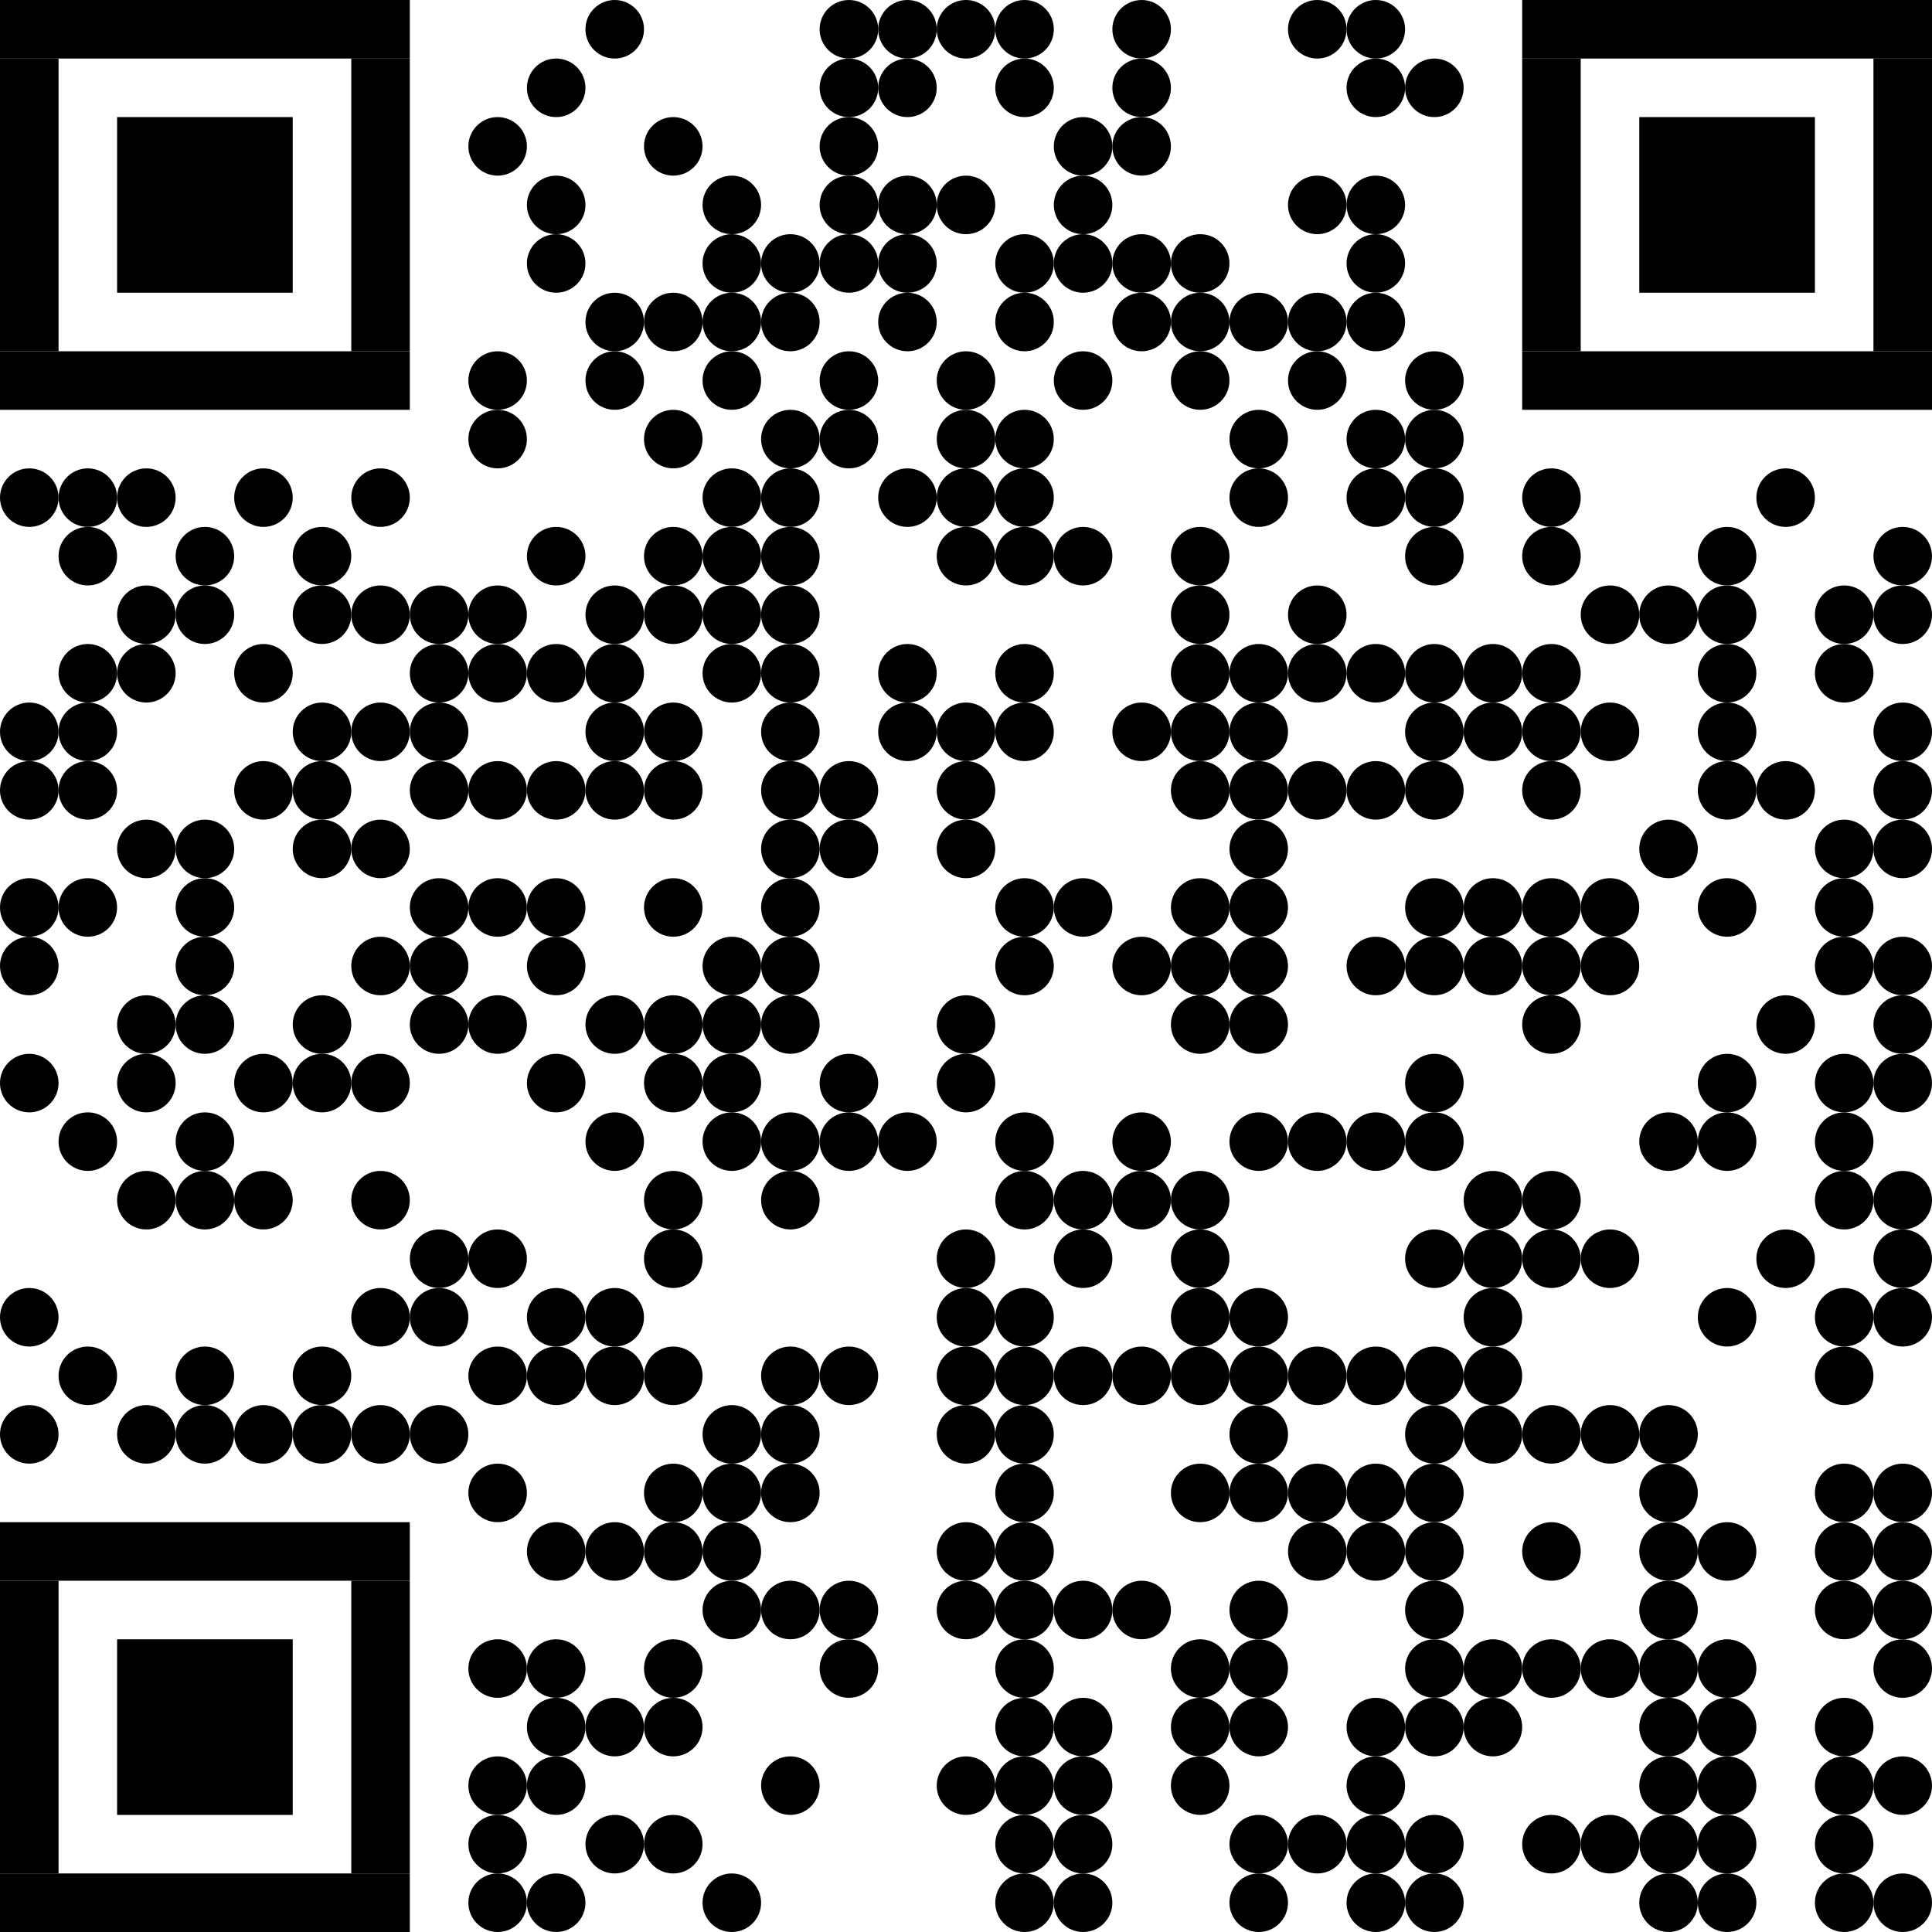
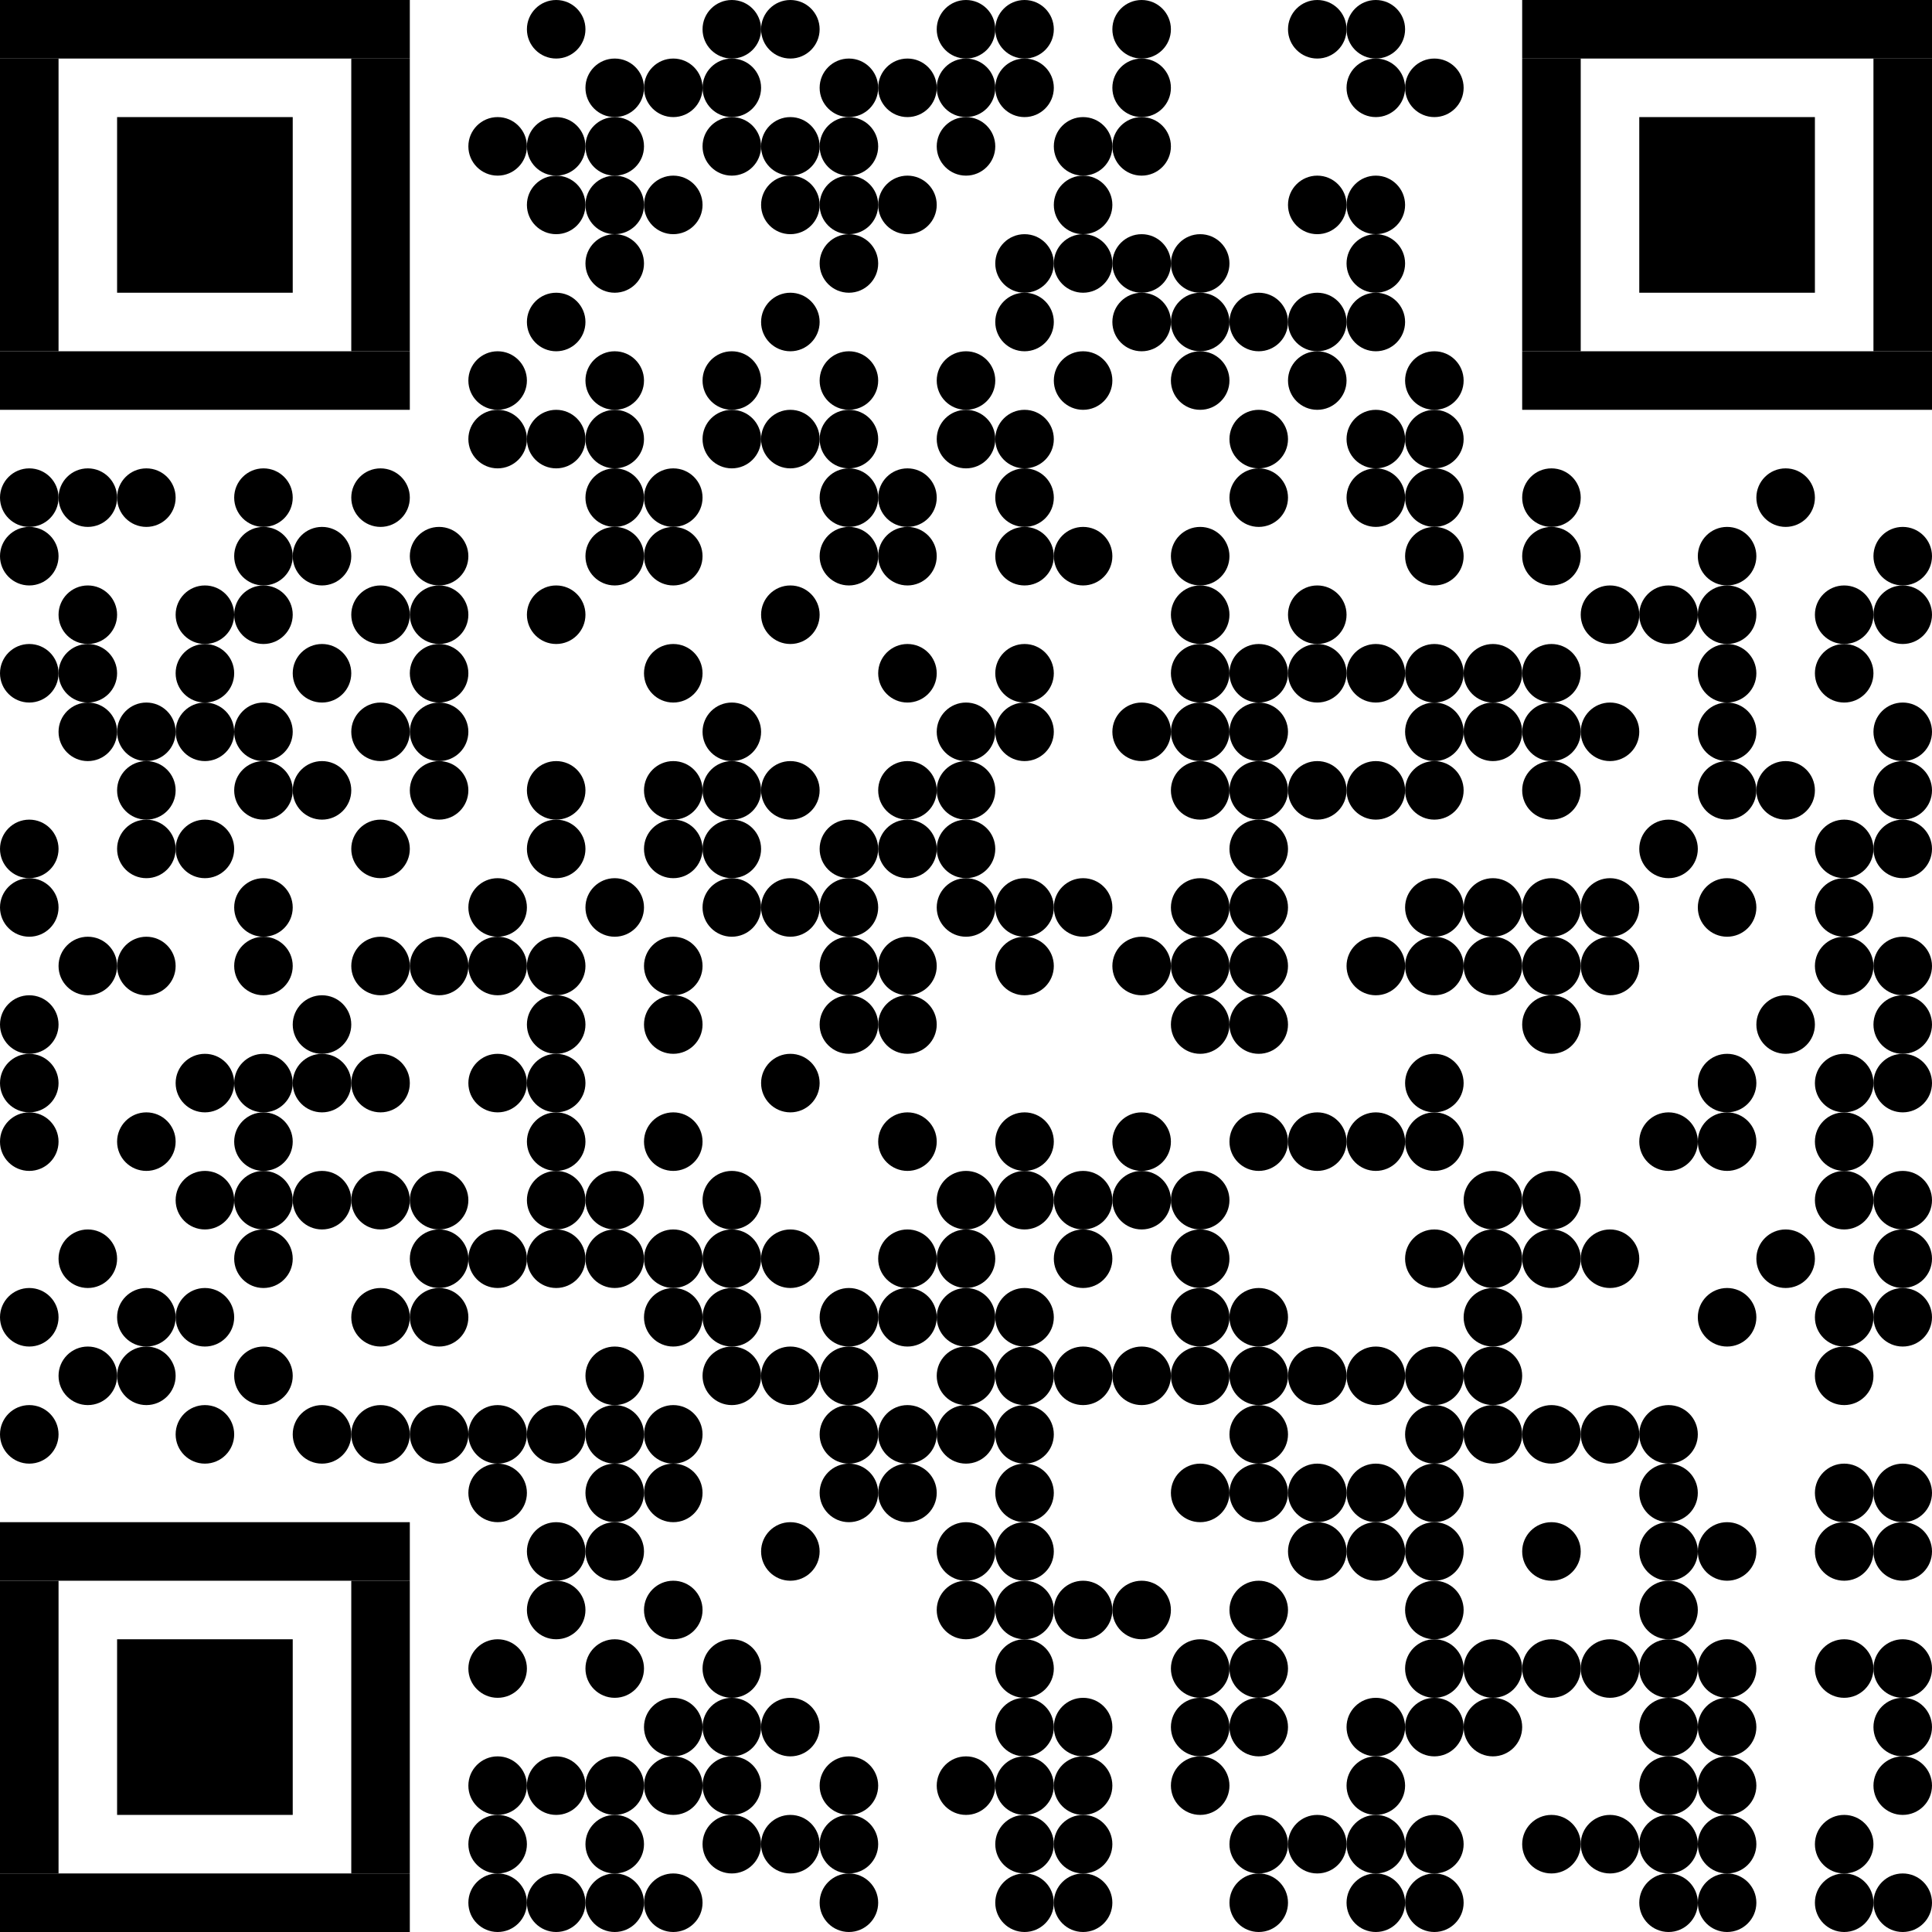
<svg xmlns="http://www.w3.org/2000/svg" class="QR" width="33" height="33" viewBox="0 0 33 33">
  <defs>
    <circle cx="0.5" cy="0.5" r="0.5" id="dot" />
  </defs>
  <rect x="0" y="0" width="33" height="33" class="background" fill="#FFFFFF" />
  <g class="foreground" fill="#000000">
    <rect x="2" y="2" width="3" height="3" />
    <rect x="0" y="0" width="7" height="1" />
    <rect x="0" y="6" width="7" height="1" />
    <rect x="0" y="1" width="1" height="5" />
    <rect x="6" y="1" width="1" height="5" />
    <rect x="28" y="2" width="3" height="3" />
    <rect x="26" y="0" width="7" height="1" />
    <rect x="26" y="6" width="7" height="1" />
    <rect x="26" y="1" width="1" height="5" />
    <rect x="32" y="1" width="1" height="5" />
    <rect x="2" y="28" width="3" height="3" />
    <rect x="0" y="26" width="7" height="1" />
    <rect x="0" y="32" width="7" height="1" />
    <rect x="0" y="27" width="1" height="5" />
    <rect x="6" y="27" width="1" height="5" />
    <use x="8" y="6" href="#dot" />
    <use x="6" y="8" href="#dot" />
    <use x="10" y="6" href="#dot" />
    <use x="6" y="10" href="#dot" />
    <use x="12" y="6" href="#dot" />
    <use x="6" y="12" href="#dot" />
    <use x="14" y="6" href="#dot" />
    <use x="6" y="14" href="#dot" />
    <use x="16" y="6" href="#dot" />
    <use x="6" y="16" href="#dot" />
    <use x="18" y="6" href="#dot" />
    <use x="6" y="18" href="#dot" />
    <use x="20" y="6" href="#dot" />
    <use x="6" y="20" href="#dot" />
    <use x="22" y="6" href="#dot" />
    <use x="6" y="22" href="#dot" />
    <use x="24" y="6" href="#dot" />
    <use x="6" y="24" href="#dot" />
    <use x="8" y="25" href="#dot" />
    <use x="28" y="28" href="#dot" />
    <use x="27" y="28" href="#dot" />
    <use x="26" y="28" href="#dot" />
    <use x="25" y="28" href="#dot" />
    <use x="24" y="28" href="#dot" />
    <use x="28" y="27" href="#dot" />
    <use x="26" y="26" href="#dot" />
    <use x="2" y="8" href="#dot" />
    <use x="1" y="8" href="#dot" />
    <use x="24" y="27" href="#dot" />
    <use x="28" y="26" href="#dot" />
    <use x="8" y="30" href="#dot" />
    <use x="8" y="31" href="#dot" />
    <use x="8" y="32" href="#dot" />
    <use x="24" y="26" href="#dot" />
    <use x="28" y="25" href="#dot" />
    <use x="30" y="8" href="#dot" />
    <use x="26" y="8" href="#dot" />
    <use x="4" y="8" href="#dot" />
    <use x="24" y="25" href="#dot" />
    <use x="28" y="24" href="#dot" />
    <use x="27" y="24" href="#dot" />
    <use x="26" y="24" href="#dot" />
    <use x="25" y="24" href="#dot" />
    <use x="24" y="24" href="#dot" />
    <use x="0" y="8" href="#dot" />
    <use x="8" y="28" href="#dot" />
    <use x="8" y="7" href="#dot" />
    <use x="8" y="2" href="#dot" />
    <use x="32" y="32" href="#dot" />
    <use x="31" y="32" href="#dot" />
    <use x="31" y="31" href="#dot" />
    <use x="32" y="30" href="#dot" />
-     <use x="31" y="30" href="#dot" />
-     <use x="31" y="29" href="#dot" />
+     <use x="32" y="29" href="#dot" />
    <use x="32" y="28" href="#dot" />
-     <use x="32" y="27" href="#dot" />
-     <use x="31" y="27" href="#dot" />
+     <use x="31" y="28" href="#dot" />
    <use x="32" y="26" href="#dot" />
    <use x="31" y="26" href="#dot" />
    <use x="32" y="25" href="#dot" />
    <use x="31" y="25" href="#dot" />
    <use x="31" y="23" href="#dot" />
    <use x="32" y="22" href="#dot" />
    <use x="31" y="22" href="#dot" />
    <use x="32" y="21" href="#dot" />
    <use x="32" y="20" href="#dot" />
    <use x="31" y="20" href="#dot" />
    <use x="31" y="19" href="#dot" />
    <use x="32" y="18" href="#dot" />
    <use x="31" y="18" href="#dot" />
    <use x="32" y="17" href="#dot" />
    <use x="32" y="16" href="#dot" />
    <use x="31" y="16" href="#dot" />
    <use x="31" y="15" href="#dot" />
    <use x="32" y="14" href="#dot" />
    <use x="31" y="14" href="#dot" />
    <use x="32" y="13" href="#dot" />
    <use x="32" y="12" href="#dot" />
    <use x="31" y="11" href="#dot" />
    <use x="32" y="10" href="#dot" />
    <use x="31" y="10" href="#dot" />
    <use x="32" y="9" href="#dot" />
    <use x="29" y="9" href="#dot" />
    <use x="29" y="10" href="#dot" />
    <use x="29" y="11" href="#dot" />
    <use x="29" y="12" href="#dot" />
    <use x="30" y="13" href="#dot" />
    <use x="29" y="13" href="#dot" />
    <use x="29" y="15" href="#dot" />
    <use x="30" y="17" href="#dot" />
    <use x="29" y="18" href="#dot" />
    <use x="29" y="19" href="#dot" />
    <use x="30" y="21" href="#dot" />
    <use x="29" y="22" href="#dot" />
    <use x="29" y="26" href="#dot" />
    <use x="29" y="28" href="#dot" />
    <use x="29" y="29" href="#dot" />
    <use x="29" y="30" href="#dot" />
    <use x="29" y="31" href="#dot" />
    <use x="29" y="32" href="#dot" />
    <use x="28" y="32" href="#dot" />
    <use x="28" y="31" href="#dot" />
    <use x="27" y="31" href="#dot" />
    <use x="28" y="30" href="#dot" />
    <use x="28" y="29" href="#dot" />
    <use x="27" y="21" href="#dot" />
    <use x="28" y="19" href="#dot" />
    <use x="27" y="16" href="#dot" />
    <use x="27" y="15" href="#dot" />
    <use x="28" y="14" href="#dot" />
    <use x="27" y="12" href="#dot" />
    <use x="28" y="10" href="#dot" />
    <use x="27" y="10" href="#dot" />
    <use x="26" y="9" href="#dot" />
    <use x="26" y="11" href="#dot" />
    <use x="25" y="11" href="#dot" />
    <use x="26" y="12" href="#dot" />
    <use x="25" y="12" href="#dot" />
    <use x="26" y="13" href="#dot" />
    <use x="26" y="15" href="#dot" />
    <use x="25" y="15" href="#dot" />
    <use x="26" y="16" href="#dot" />
    <use x="25" y="16" href="#dot" />
    <use x="26" y="17" href="#dot" />
    <use x="26" y="20" href="#dot" />
    <use x="25" y="20" href="#dot" />
    <use x="26" y="21" href="#dot" />
    <use x="25" y="21" href="#dot" />
    <use x="25" y="22" href="#dot" />
    <use x="25" y="23" href="#dot" />
    <use x="25" y="29" href="#dot" />
    <use x="26" y="31" href="#dot" />
    <use x="24" y="32" href="#dot" />
    <use x="23" y="32" href="#dot" />
    <use x="24" y="31" href="#dot" />
    <use x="23" y="31" href="#dot" />
    <use x="23" y="30" href="#dot" />
    <use x="24" y="29" href="#dot" />
    <use x="23" y="29" href="#dot" />
    <use x="23" y="26" href="#dot" />
    <use x="23" y="25" href="#dot" />
    <use x="24" y="23" href="#dot" />
    <use x="23" y="23" href="#dot" />
    <use x="24" y="21" href="#dot" />
    <use x="24" y="19" href="#dot" />
    <use x="23" y="19" href="#dot" />
    <use x="24" y="18" href="#dot" />
    <use x="24" y="16" href="#dot" />
    <use x="23" y="16" href="#dot" />
    <use x="24" y="15" href="#dot" />
    <use x="24" y="13" href="#dot" />
    <use x="23" y="13" href="#dot" />
    <use x="24" y="12" href="#dot" />
    <use x="24" y="11" href="#dot" />
    <use x="23" y="11" href="#dot" />
    <use x="24" y="9" href="#dot" />
    <use x="24" y="8" href="#dot" />
    <use x="23" y="8" href="#dot" />
    <use x="24" y="7" href="#dot" />
    <use x="23" y="7" href="#dot" />
    <use x="23" y="5" href="#dot" />
    <use x="23" y="4" href="#dot" />
    <use x="23" y="3" href="#dot" />
    <use x="24" y="1" href="#dot" />
    <use x="23" y="1" href="#dot" />
    <use x="23" y="0" href="#dot" />
    <use x="22" y="0" href="#dot" />
    <use x="22" y="3" href="#dot" />
    <use x="22" y="5" href="#dot" />
    <use x="21" y="5" href="#dot" />
    <use x="21" y="7" href="#dot" />
    <use x="21" y="8" href="#dot" />
    <use x="22" y="10" href="#dot" />
    <use x="22" y="11" href="#dot" />
    <use x="21" y="11" href="#dot" />
    <use x="21" y="12" href="#dot" />
    <use x="22" y="13" href="#dot" />
    <use x="21" y="13" href="#dot" />
    <use x="21" y="14" href="#dot" />
    <use x="21" y="15" href="#dot" />
    <use x="21" y="16" href="#dot" />
    <use x="21" y="17" href="#dot" />
    <use x="22" y="19" href="#dot" />
    <use x="21" y="19" href="#dot" />
    <use x="21" y="22" href="#dot" />
    <use x="22" y="23" href="#dot" />
    <use x="21" y="23" href="#dot" />
    <use x="21" y="24" href="#dot" />
    <use x="22" y="25" href="#dot" />
    <use x="21" y="25" href="#dot" />
    <use x="22" y="26" href="#dot" />
    <use x="21" y="27" href="#dot" />
    <use x="21" y="28" href="#dot" />
    <use x="21" y="29" href="#dot" />
    <use x="22" y="31" href="#dot" />
    <use x="21" y="31" href="#dot" />
    <use x="21" y="32" href="#dot" />
    <use x="20" y="30" href="#dot" />
    <use x="20" y="29" href="#dot" />
    <use x="20" y="28" href="#dot" />
    <use x="19" y="27" href="#dot" />
    <use x="20" y="25" href="#dot" />
    <use x="20" y="23" href="#dot" />
    <use x="19" y="23" href="#dot" />
    <use x="20" y="22" href="#dot" />
    <use x="20" y="21" href="#dot" />
    <use x="20" y="20" href="#dot" />
    <use x="19" y="20" href="#dot" />
    <use x="19" y="19" href="#dot" />
    <use x="20" y="17" href="#dot" />
    <use x="20" y="16" href="#dot" />
    <use x="19" y="16" href="#dot" />
    <use x="20" y="15" href="#dot" />
    <use x="20" y="13" href="#dot" />
    <use x="20" y="12" href="#dot" />
    <use x="19" y="12" href="#dot" />
    <use x="20" y="11" href="#dot" />
    <use x="20" y="10" href="#dot" />
    <use x="20" y="9" href="#dot" />
    <use x="20" y="5" href="#dot" />
    <use x="19" y="5" href="#dot" />
    <use x="20" y="4" href="#dot" />
    <use x="19" y="4" href="#dot" />
    <use x="19" y="2" href="#dot" />
    <use x="19" y="1" href="#dot" />
    <use x="19" y="0" href="#dot" />
    <use x="17" y="0" href="#dot" />
    <use x="17" y="1" href="#dot" />
    <use x="18" y="2" href="#dot" />
    <use x="18" y="3" href="#dot" />
    <use x="18" y="4" href="#dot" />
    <use x="17" y="4" href="#dot" />
    <use x="17" y="5" href="#dot" />
    <use x="17" y="7" href="#dot" />
    <use x="17" y="8" href="#dot" />
    <use x="18" y="9" href="#dot" />
    <use x="17" y="9" href="#dot" />
    <use x="17" y="11" href="#dot" />
    <use x="17" y="12" href="#dot" />
    <use x="18" y="15" href="#dot" />
    <use x="17" y="15" href="#dot" />
    <use x="17" y="16" href="#dot" />
    <use x="17" y="19" href="#dot" />
    <use x="18" y="20" href="#dot" />
    <use x="17" y="20" href="#dot" />
    <use x="18" y="21" href="#dot" />
    <use x="17" y="22" href="#dot" />
    <use x="18" y="23" href="#dot" />
    <use x="17" y="23" href="#dot" />
    <use x="17" y="24" href="#dot" />
    <use x="17" y="25" href="#dot" />
    <use x="17" y="26" href="#dot" />
    <use x="18" y="27" href="#dot" />
    <use x="17" y="27" href="#dot" />
    <use x="17" y="28" href="#dot" />
    <use x="18" y="29" href="#dot" />
    <use x="17" y="29" href="#dot" />
    <use x="18" y="30" href="#dot" />
    <use x="17" y="30" href="#dot" />
    <use x="18" y="31" href="#dot" />
    <use x="17" y="31" href="#dot" />
    <use x="18" y="32" href="#dot" />
    <use x="17" y="32" href="#dot" />
    <use x="16" y="30" href="#dot" />
    <use x="16" y="27" href="#dot" />
    <use x="16" y="26" href="#dot" />
+     <use x="15" y="25" href="#dot" />
    <use x="16" y="24" href="#dot" />
+     <use x="15" y="24" href="#dot" />
    <use x="16" y="23" href="#dot" />
    <use x="16" y="22" href="#dot" />
+     <use x="15" y="22" href="#dot" />
    <use x="16" y="21" href="#dot" />
+     <use x="15" y="21" href="#dot" />
+     <use x="16" y="20" href="#dot" />
    <use x="15" y="19" href="#dot" />
-     <use x="16" y="18" href="#dot" />
-     <use x="16" y="17" href="#dot" />
+     <use x="15" y="17" href="#dot" />
+     <use x="15" y="16" href="#dot" />
+     <use x="16" y="15" href="#dot" />
    <use x="16" y="14" href="#dot" />
+     <use x="15" y="14" href="#dot" />
    <use x="16" y="13" href="#dot" />
+     <use x="15" y="13" href="#dot" />
    <use x="16" y="12" href="#dot" />
-     <use x="15" y="12" href="#dot" />
    <use x="15" y="11" href="#dot" />
-     <use x="16" y="9" href="#dot" />
-     <use x="16" y="8" href="#dot" />
+     <use x="15" y="9" href="#dot" />
    <use x="15" y="8" href="#dot" />
    <use x="16" y="7" href="#dot" />
-     <use x="15" y="5" href="#dot" />
-     <use x="15" y="4" href="#dot" />
-     <use x="16" y="3" href="#dot" />
    <use x="15" y="3" href="#dot" />
+     <use x="16" y="2" href="#dot" />
+     <use x="16" y="1" href="#dot" />
    <use x="15" y="1" href="#dot" />
    <use x="16" y="0" href="#dot" />
-     <use x="15" y="0" href="#dot" />
-     <use x="14" y="0" href="#dot" />
+     <use x="13" y="0" href="#dot" />
    <use x="14" y="1" href="#dot" />
    <use x="14" y="2" href="#dot" />
+     <use x="13" y="2" href="#dot" />
    <use x="14" y="3" href="#dot" />
+     <use x="13" y="3" href="#dot" />
    <use x="14" y="4" href="#dot" />
-     <use x="13" y="4" href="#dot" />
    <use x="13" y="5" href="#dot" />
    <use x="14" y="7" href="#dot" />
    <use x="13" y="7" href="#dot" />
-     <use x="13" y="8" href="#dot" />
-     <use x="13" y="9" href="#dot" />
+     <use x="14" y="8" href="#dot" />
+     <use x="14" y="9" href="#dot" />
    <use x="13" y="10" href="#dot" />
-     <use x="13" y="11" href="#dot" />
-     <use x="13" y="12" href="#dot" />
-     <use x="14" y="13" href="#dot" />
    <use x="13" y="13" href="#dot" />
    <use x="14" y="14" href="#dot" />
-     <use x="13" y="14" href="#dot" />
+     <use x="14" y="15" href="#dot" />
    <use x="13" y="15" href="#dot" />
-     <use x="13" y="16" href="#dot" />
-     <use x="13" y="17" href="#dot" />
-     <use x="14" y="18" href="#dot" />
-     <use x="14" y="19" href="#dot" />
-     <use x="13" y="19" href="#dot" />
-     <use x="13" y="20" href="#dot" />
+     <use x="14" y="16" href="#dot" />
+     <use x="14" y="17" href="#dot" />
+     <use x="13" y="18" href="#dot" />
+     <use x="13" y="21" href="#dot" />
+     <use x="14" y="22" href="#dot" />
    <use x="14" y="23" href="#dot" />
    <use x="13" y="23" href="#dot" />
-     <use x="13" y="24" href="#dot" />
-     <use x="13" y="25" href="#dot" />
-     <use x="14" y="27" href="#dot" />
-     <use x="13" y="27" href="#dot" />
-     <use x="14" y="28" href="#dot" />
-     <use x="13" y="30" href="#dot" />
-     <use x="12" y="32" href="#dot" />
-     <use x="11" y="31" href="#dot" />
+     <use x="14" y="24" href="#dot" />
+     <use x="14" y="25" href="#dot" />
+     <use x="13" y="26" href="#dot" />
+     <use x="13" y="29" href="#dot" />
+     <use x="14" y="30" href="#dot" />
+     <use x="14" y="31" href="#dot" />
+     <use x="13" y="31" href="#dot" />
+     <use x="14" y="32" href="#dot" />
+     <use x="11" y="32" href="#dot" />
+     <use x="12" y="31" href="#dot" />
+     <use x="12" y="30" href="#dot" />
+     <use x="11" y="30" href="#dot" />
+     <use x="12" y="29" href="#dot" />
    <use x="11" y="29" href="#dot" />
-     <use x="11" y="28" href="#dot" />
-     <use x="12" y="27" href="#dot" />
-     <use x="12" y="26" href="#dot" />
-     <use x="11" y="26" href="#dot" />
-     <use x="12" y="25" href="#dot" />
+     <use x="12" y="28" href="#dot" />
+     <use x="11" y="27" href="#dot" />
    <use x="11" y="25" href="#dot" />
-     <use x="12" y="24" href="#dot" />
-     <use x="11" y="23" href="#dot" />
+     <use x="11" y="24" href="#dot" />
+     <use x="12" y="23" href="#dot" />
+     <use x="12" y="22" href="#dot" />
+     <use x="11" y="22" href="#dot" />
+     <use x="12" y="21" href="#dot" />
    <use x="11" y="21" href="#dot" />
-     <use x="11" y="20" href="#dot" />
-     <use x="12" y="19" href="#dot" />
-     <use x="12" y="18" href="#dot" />
-     <use x="11" y="18" href="#dot" />
-     <use x="12" y="17" href="#dot" />
+     <use x="12" y="20" href="#dot" />
+     <use x="11" y="19" href="#dot" />
    <use x="11" y="17" href="#dot" />
-     <use x="12" y="16" href="#dot" />
-     <use x="11" y="15" href="#dot" />
+     <use x="11" y="16" href="#dot" />
+     <use x="12" y="15" href="#dot" />
+     <use x="12" y="14" href="#dot" />
+     <use x="11" y="14" href="#dot" />
+     <use x="12" y="13" href="#dot" />
    <use x="11" y="13" href="#dot" />
-     <use x="11" y="12" href="#dot" />
-     <use x="12" y="11" href="#dot" />
-     <use x="12" y="10" href="#dot" />
-     <use x="11" y="10" href="#dot" />
-     <use x="12" y="9" href="#dot" />
+     <use x="12" y="12" href="#dot" />
+     <use x="11" y="11" href="#dot" />
    <use x="11" y="9" href="#dot" />
-     <use x="12" y="8" href="#dot" />
-     <use x="11" y="7" href="#dot" />
-     <use x="12" y="5" href="#dot" />
-     <use x="11" y="5" href="#dot" />
-     <use x="12" y="4" href="#dot" />
-     <use x="12" y="3" href="#dot" />
-     <use x="11" y="2" href="#dot" />
-     <use x="10" y="0" href="#dot" />
-     <use x="9" y="1" href="#dot" />
+     <use x="11" y="8" href="#dot" />
+     <use x="12" y="7" href="#dot" />
+     <use x="11" y="3" href="#dot" />
+     <use x="12" y="2" href="#dot" />
+     <use x="12" y="1" href="#dot" />
+     <use x="11" y="1" href="#dot" />
+     <use x="12" y="0" href="#dot" />
+     <use x="9" y="0" href="#dot" />
+     <use x="10" y="1" href="#dot" />
+     <use x="10" y="2" href="#dot" />
+     <use x="9" y="2" href="#dot" />
+     <use x="10" y="3" href="#dot" />
    <use x="9" y="3" href="#dot" />
-     <use x="9" y="4" href="#dot" />
-     <use x="10" y="5" href="#dot" />
-     <use x="9" y="9" href="#dot" />
-     <use x="10" y="10" href="#dot" />
-     <use x="10" y="11" href="#dot" />
-     <use x="9" y="11" href="#dot" />
-     <use x="10" y="12" href="#dot" />
-     <use x="10" y="13" href="#dot" />
+     <use x="10" y="4" href="#dot" />
+     <use x="9" y="5" href="#dot" />
+     <use x="10" y="7" href="#dot" />
+     <use x="9" y="7" href="#dot" />
+     <use x="10" y="8" href="#dot" />
+     <use x="10" y="9" href="#dot" />
+     <use x="9" y="10" href="#dot" />
    <use x="9" y="13" href="#dot" />
-     <use x="9" y="15" href="#dot" />
+     <use x="9" y="14" href="#dot" />
+     <use x="10" y="15" href="#dot" />
    <use x="9" y="16" href="#dot" />
-     <use x="10" y="17" href="#dot" />
+     <use x="9" y="17" href="#dot" />
    <use x="9" y="18" href="#dot" />
-     <use x="10" y="19" href="#dot" />
-     <use x="10" y="22" href="#dot" />
-     <use x="9" y="22" href="#dot" />
+     <use x="9" y="19" href="#dot" />
+     <use x="10" y="20" href="#dot" />
+     <use x="9" y="20" href="#dot" />
+     <use x="10" y="21" href="#dot" />
+     <use x="9" y="21" href="#dot" />
    <use x="10" y="23" href="#dot" />
-     <use x="9" y="23" href="#dot" />
+     <use x="10" y="24" href="#dot" />
+     <use x="9" y="24" href="#dot" />
+     <use x="10" y="25" href="#dot" />
    <use x="10" y="26" href="#dot" />
    <use x="9" y="26" href="#dot" />
-     <use x="9" y="28" href="#dot" />
-     <use x="10" y="29" href="#dot" />
-     <use x="9" y="29" href="#dot" />
+     <use x="9" y="27" href="#dot" />
+     <use x="10" y="28" href="#dot" />
+     <use x="10" y="30" href="#dot" />
    <use x="9" y="30" href="#dot" />
    <use x="10" y="31" href="#dot" />
+     <use x="10" y="32" href="#dot" />
    <use x="9" y="32" href="#dot" />
+     <use x="8" y="24" href="#dot" />
    <use x="7" y="24" href="#dot" />
-     <use x="8" y="23" href="#dot" />
    <use x="7" y="22" href="#dot" />
    <use x="8" y="21" href="#dot" />
    <use x="7" y="21" href="#dot" />
-     <use x="8" y="17" href="#dot" />
-     <use x="7" y="17" href="#dot" />
+     <use x="7" y="20" href="#dot" />
+     <use x="8" y="18" href="#dot" />
+     <use x="8" y="16" href="#dot" />
    <use x="7" y="16" href="#dot" />
    <use x="8" y="15" href="#dot" />
-     <use x="7" y="15" href="#dot" />
-     <use x="8" y="13" href="#dot" />
    <use x="7" y="13" href="#dot" />
    <use x="7" y="12" href="#dot" />
-     <use x="8" y="11" href="#dot" />
    <use x="7" y="11" href="#dot" />
-     <use x="8" y="10" href="#dot" />
    <use x="7" y="10" href="#dot" />
+     <use x="7" y="9" href="#dot" />
    <use x="5" y="9" href="#dot" />
-     <use x="5" y="10" href="#dot" />
-     <use x="4" y="11" href="#dot" />
-     <use x="5" y="12" href="#dot" />
+     <use x="4" y="9" href="#dot" />
+     <use x="4" y="10" href="#dot" />
+     <use x="5" y="11" href="#dot" />
+     <use x="4" y="12" href="#dot" />
    <use x="5" y="13" href="#dot" />
    <use x="4" y="13" href="#dot" />
-     <use x="5" y="14" href="#dot" />
+     <use x="4" y="15" href="#dot" />
+     <use x="4" y="16" href="#dot" />
    <use x="5" y="17" href="#dot" />
    <use x="5" y="18" href="#dot" />
    <use x="4" y="18" href="#dot" />
+     <use x="4" y="19" href="#dot" />
+     <use x="5" y="20" href="#dot" />
    <use x="4" y="20" href="#dot" />
-     <use x="5" y="23" href="#dot" />
+     <use x="4" y="21" href="#dot" />
+     <use x="4" y="23" href="#dot" />
    <use x="5" y="24" href="#dot" />
-     <use x="4" y="24" href="#dot" />
    <use x="3" y="24" href="#dot" />
-     <use x="2" y="24" href="#dot" />
-     <use x="3" y="23" href="#dot" />
+     <use x="2" y="23" href="#dot" />
+     <use x="3" y="22" href="#dot" />
+     <use x="2" y="22" href="#dot" />
    <use x="3" y="20" href="#dot" />
-     <use x="2" y="20" href="#dot" />
-     <use x="3" y="19" href="#dot" />
-     <use x="2" y="18" href="#dot" />
-     <use x="3" y="17" href="#dot" />
-     <use x="2" y="17" href="#dot" />
-     <use x="3" y="16" href="#dot" />
-     <use x="3" y="15" href="#dot" />
+     <use x="2" y="19" href="#dot" />
+     <use x="3" y="18" href="#dot" />
+     <use x="2" y="16" href="#dot" />
    <use x="3" y="14" href="#dot" />
    <use x="2" y="14" href="#dot" />
-     <use x="2" y="11" href="#dot" />
+     <use x="2" y="13" href="#dot" />
+     <use x="3" y="12" href="#dot" />
+     <use x="2" y="12" href="#dot" />
+     <use x="3" y="11" href="#dot" />
    <use x="3" y="10" href="#dot" />
-     <use x="2" y="10" href="#dot" />
-     <use x="3" y="9" href="#dot" />
-     <use x="1" y="9" href="#dot" />
+     <use x="0" y="9" href="#dot" />
+     <use x="1" y="10" href="#dot" />
    <use x="1" y="11" href="#dot" />
+     <use x="0" y="11" href="#dot" />
    <use x="1" y="12" href="#dot" />
-     <use x="0" y="12" href="#dot" />
-     <use x="1" y="13" href="#dot" />
-     <use x="0" y="13" href="#dot" />
-     <use x="1" y="15" href="#dot" />
+     <use x="0" y="14" href="#dot" />
    <use x="0" y="15" href="#dot" />
-     <use x="0" y="16" href="#dot" />
+     <use x="1" y="16" href="#dot" />
+     <use x="0" y="17" href="#dot" />
    <use x="0" y="18" href="#dot" />
-     <use x="1" y="19" href="#dot" />
+     <use x="0" y="19" href="#dot" />
+     <use x="1" y="21" href="#dot" />
    <use x="0" y="22" href="#dot" />
    <use x="1" y="23" href="#dot" />
    <use x="0" y="24" href="#dot" />
  </g>
</svg>
